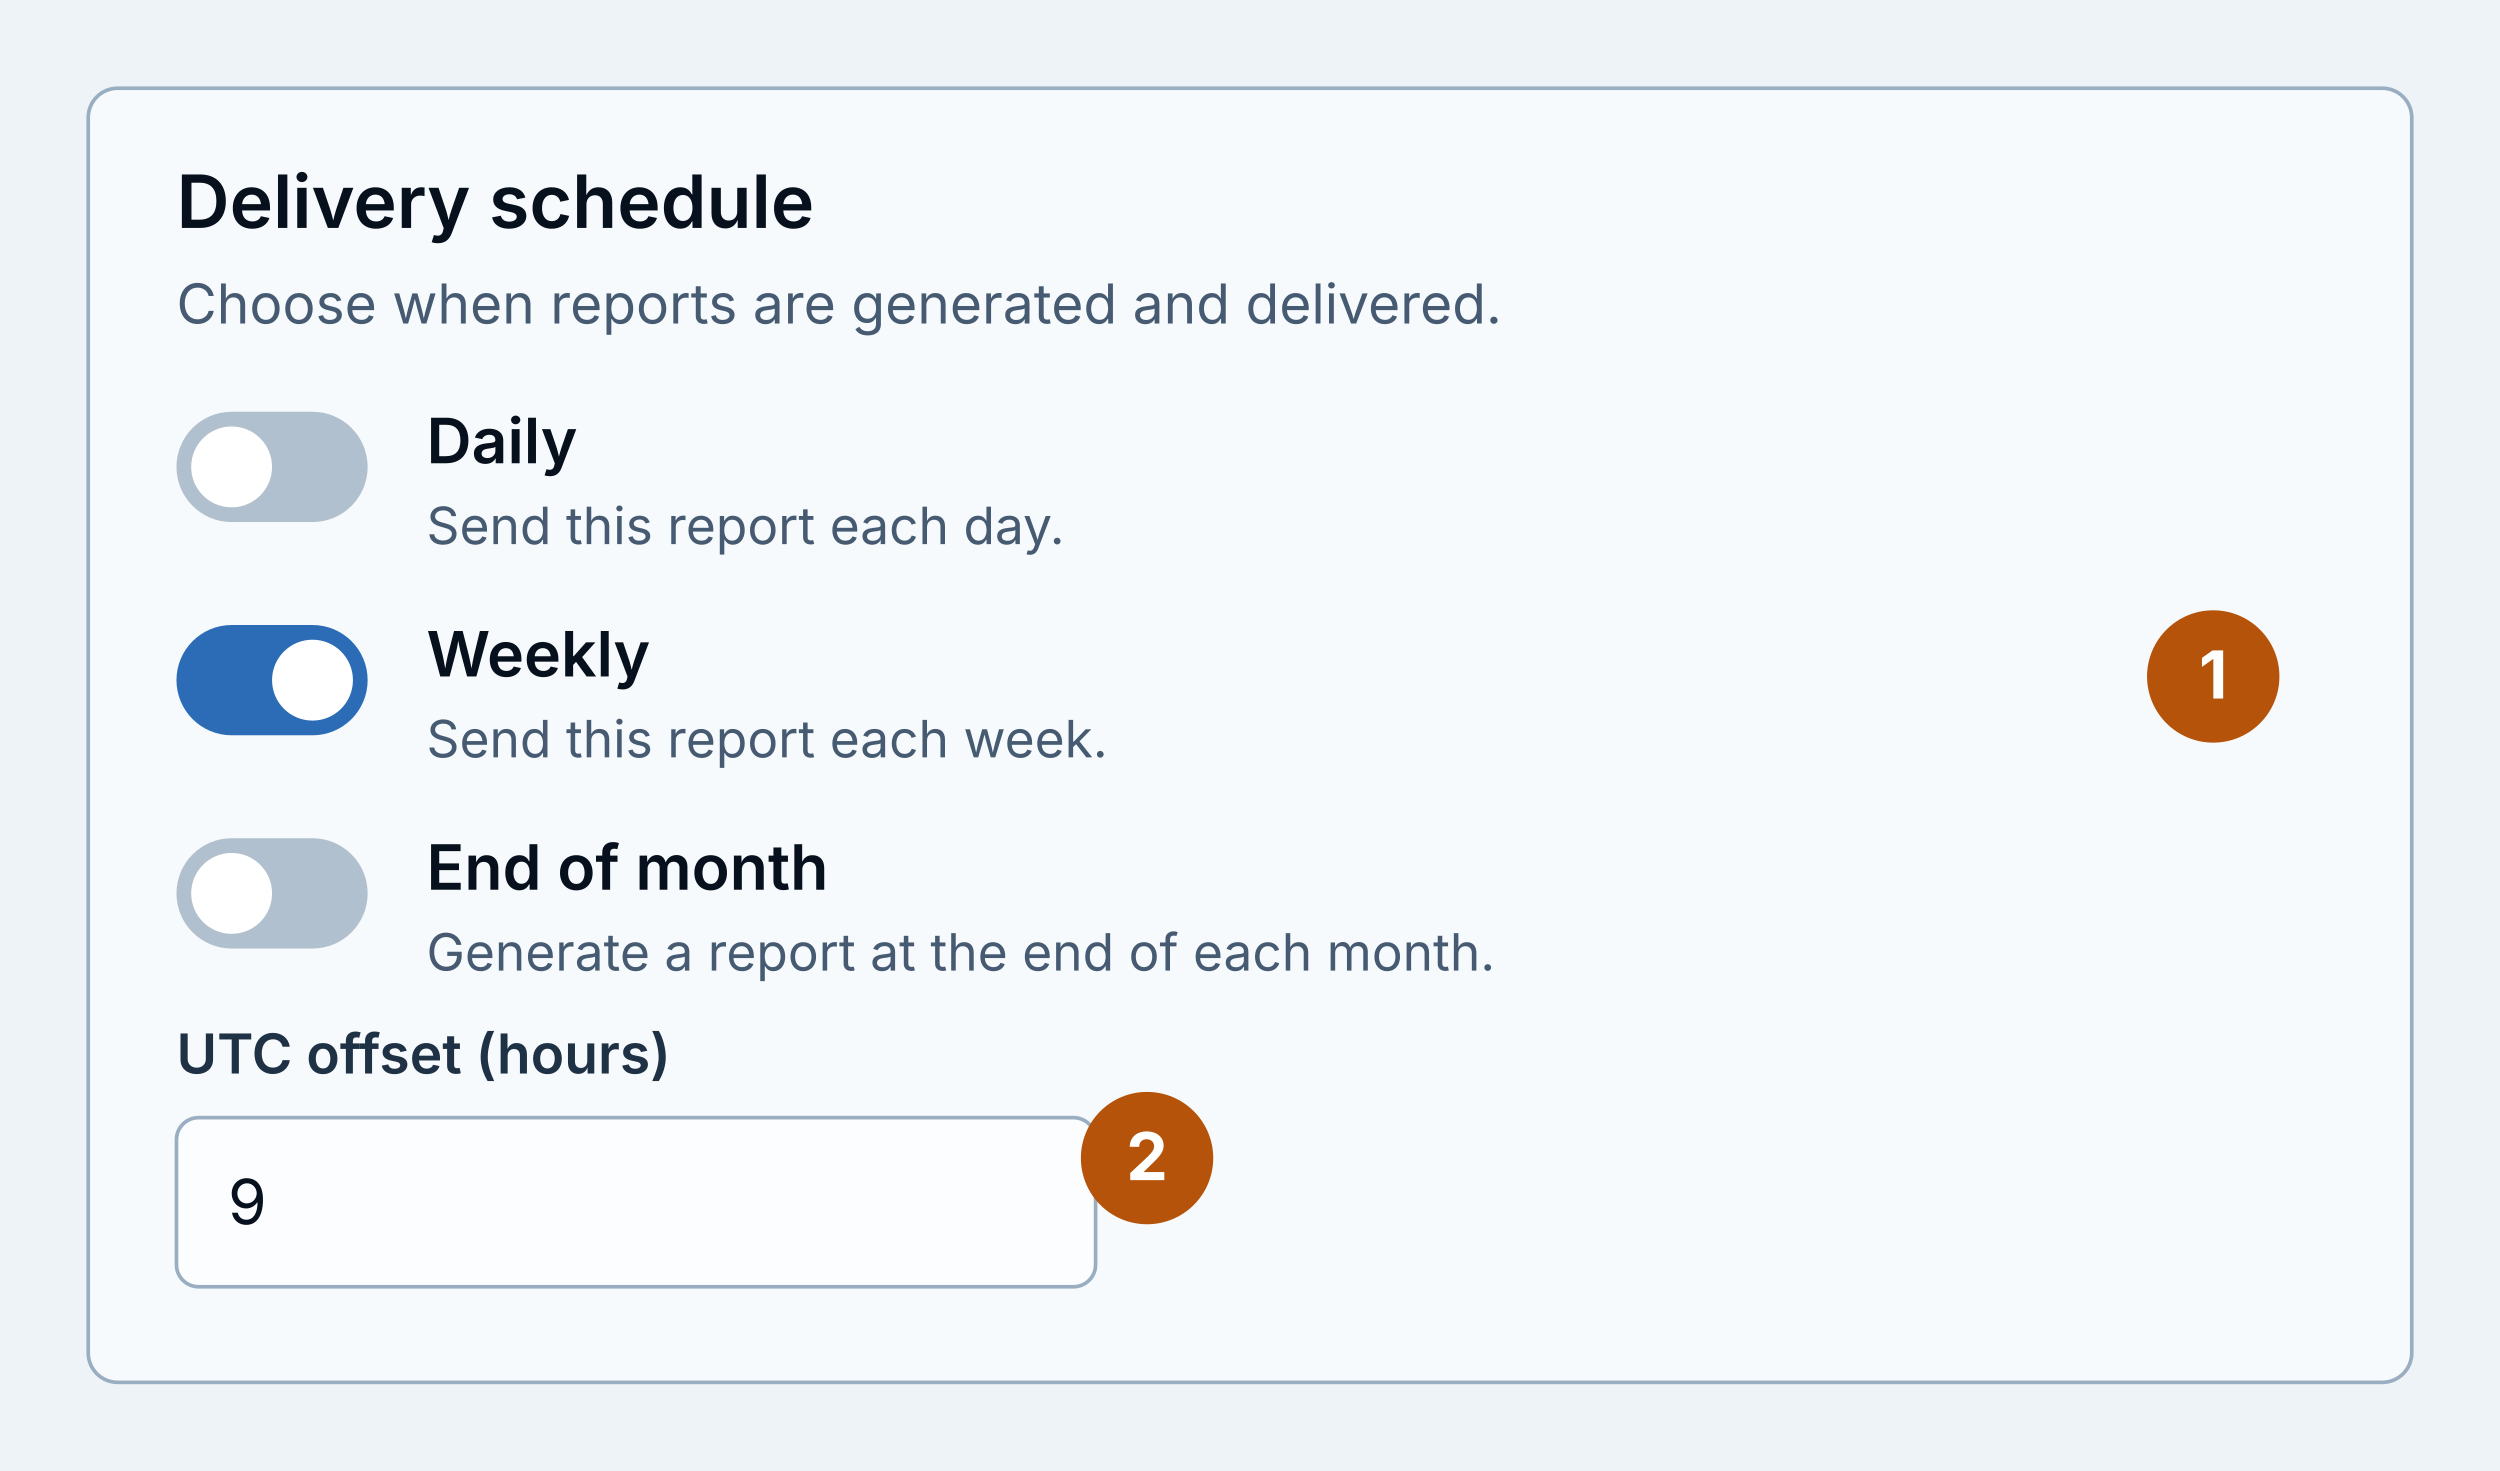
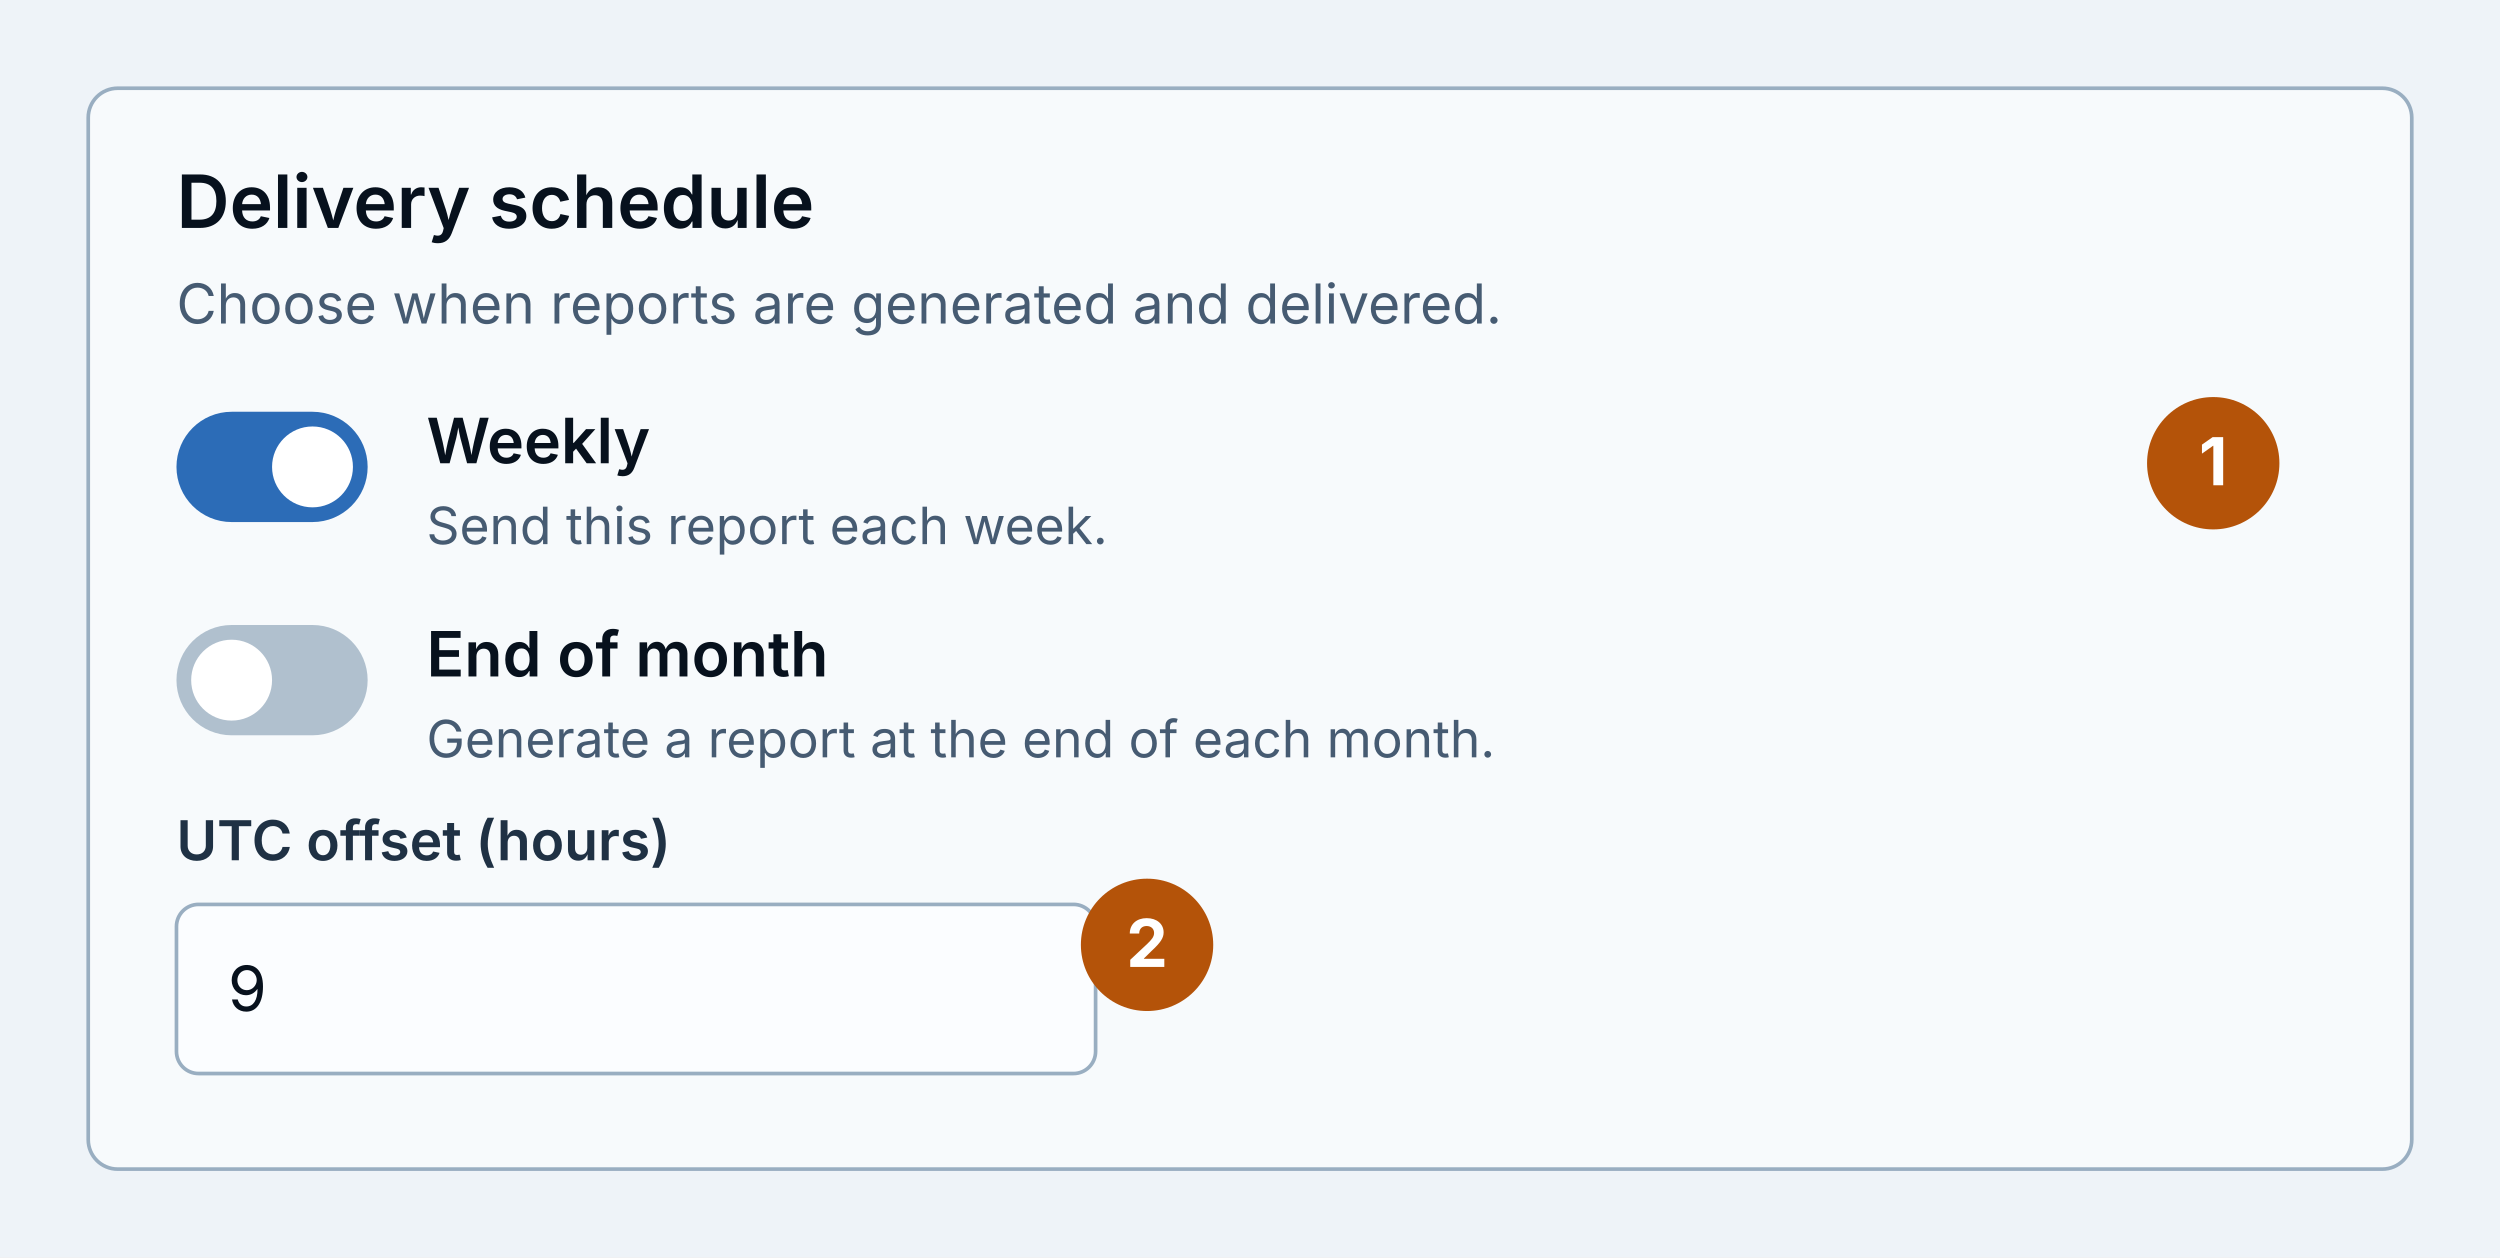
- <svg xmlns="http://www.w3.org/2000/svg" viewBox="0 0 680 400" width="680" height="400" role="img" aria-label="The Delivery schedule card with Daily, Weekly and End of month switches, Weekly switched on, and a UTC offset box">
+ <svg xmlns="http://www.w3.org/2000/svg" viewBox="0 0 680 342" width="680" height="342" role="img" aria-label="The Delivery schedule card with Weekly and End of month switches, Weekly switched on, and a UTC offset box">
  <defs>
    <linearGradient id="primary" x1="0" y1="0" x2="0" y2="1">
      <stop offset="0" stop-color="#40546b" />
      <stop offset="1" stop-color="#2d3d4f" />
    </linearGradient>
    <linearGradient id="secondary" x1="0" y1="0" x2="0" y2="1">
      <stop offset="0" stop-color="#f8fbfd" />
      <stop offset="1" stop-color="#edf3f8" />
    </linearGradient>
  </defs>
-   <rect width="680" height="400" fill="#eef3f8" />
-   <rect x="24" y="24" width="632" height="352" rx="8" fill="#f7fafc" stroke="#99aec1" />
+   <rect width="680" height="342" fill="#eef3f8" />
+   <rect x="24" y="24" width="632" height="294" rx="8" fill="#f7fafc" stroke="#99aec1" />
  <text x="48" y="62" font-family="Inter, 'Inter Variable', system-ui, -apple-system, 'Noto Sans JP', sans-serif" font-size="20" font-weight="600" fill="#07111d" text-anchor="start">Delivery schedule</text>
  <text x="48" y="88" font-family="Inter, 'Inter Variable', system-ui, -apple-system, 'Noto Sans JP', sans-serif" font-size="15" font-weight="400" fill="#465b72" text-anchor="start">Choose when reports are generated and delivered.</text>
-   <rect x="48" y="112" width="52" height="30" rx="15" fill="#b0c0ce" />
-   <circle cx="63" cy="127" r="11" fill="#ffffff" />
-   <text x="116" y="126" font-family="Inter, 'Inter Variable', system-ui, -apple-system, 'Noto Sans JP', sans-serif" font-size="17" font-weight="600" fill="#07111d" text-anchor="start">Daily</text>
-   <text x="116" y="148" font-family="Inter, 'Inter Variable', system-ui, -apple-system, 'Noto Sans JP', sans-serif" font-size="14" font-weight="400" fill="#465b72" text-anchor="start">Send this report each day.</text>
-   <rect x="48" y="170" width="52" height="30" rx="15" fill="#2c6cb7" />
-   <circle cx="85" cy="185" r="11" fill="#ffffff" />
-   <text x="116" y="184" font-family="Inter, 'Inter Variable', system-ui, -apple-system, 'Noto Sans JP', sans-serif" font-size="17" font-weight="600" fill="#07111d" text-anchor="start">Weekly</text>
-   <text x="116" y="206" font-family="Inter, 'Inter Variable', system-ui, -apple-system, 'Noto Sans JP', sans-serif" font-size="14" font-weight="400" fill="#465b72" text-anchor="start">Send this report each week.</text>
-   <circle cx="602" cy="184" r="18" fill="#b45309" />
-   <text x="602" y="190" font-family="Inter, 'Inter Variable', system-ui, -apple-system, 'Noto Sans JP', sans-serif" font-size="18" font-weight="700" fill="#ffffff" text-anchor="middle">1</text>
-   <rect x="48" y="228" width="52" height="30" rx="15" fill="#b0c0ce" />
-   <circle cx="63" cy="243" r="11" fill="#ffffff" />
-   <text x="116" y="242" font-family="Inter, 'Inter Variable', system-ui, -apple-system, 'Noto Sans JP', sans-serif" font-size="17" font-weight="600" fill="#07111d" text-anchor="start">End of month</text>
-   <text x="116" y="264" font-family="Inter, 'Inter Variable', system-ui, -apple-system, 'Noto Sans JP', sans-serif" font-size="14" font-weight="400" fill="#465b72" text-anchor="start">Generate a report at the end of each month.</text>
-   <text x="48" y="292" font-family="Inter, 'Inter Variable', system-ui, -apple-system, 'Noto Sans JP', sans-serif" font-size="15" font-weight="600" fill="#1f3144" text-anchor="start">UTC offset (hours)</text>
-   <rect x="48" y="304" width="250" height="46" rx="6" fill="#fbfdff" stroke="#99aec1" />
-   <text x="62" y="333" font-family="Inter, 'Inter Variable', system-ui, -apple-system, 'Noto Sans JP', sans-serif" font-size="17" font-weight="400" fill="#07111d" text-anchor="start">9</text>
-   <circle cx="312" cy="315" r="18" fill="#b45309" />
-   <text x="312" y="321" font-family="Inter, 'Inter Variable', system-ui, -apple-system, 'Noto Sans JP', sans-serif" font-size="18" font-weight="700" fill="#ffffff" text-anchor="middle">2</text>
+   <rect x="48" y="112" width="52" height="30" rx="15" fill="#2c6cb7" />
+   <circle cx="85" cy="127" r="11" fill="#ffffff" />
+   <text x="116" y="126" font-family="Inter, 'Inter Variable', system-ui, -apple-system, 'Noto Sans JP', sans-serif" font-size="17" font-weight="600" fill="#07111d" text-anchor="start">Weekly</text>
+   <text x="116" y="148" font-family="Inter, 'Inter Variable', system-ui, -apple-system, 'Noto Sans JP', sans-serif" font-size="14" font-weight="400" fill="#465b72" text-anchor="start">Send this report each week.</text>
+   <circle cx="602" cy="126" r="18" fill="#b45309" />
+   <text x="602" y="132" font-family="Inter, 'Inter Variable', system-ui, -apple-system, 'Noto Sans JP', sans-serif" font-size="18" font-weight="700" fill="#ffffff" text-anchor="middle">1</text>
+   <rect x="48" y="170" width="52" height="30" rx="15" fill="#b0c0ce" />
+   <circle cx="63" cy="185" r="11" fill="#ffffff" />
+   <text x="116" y="184" font-family="Inter, 'Inter Variable', system-ui, -apple-system, 'Noto Sans JP', sans-serif" font-size="17" font-weight="600" fill="#07111d" text-anchor="start">End of month</text>
+   <text x="116" y="206" font-family="Inter, 'Inter Variable', system-ui, -apple-system, 'Noto Sans JP', sans-serif" font-size="14" font-weight="400" fill="#465b72" text-anchor="start">Generate a report at the end of each month.</text>
+   <text x="48" y="234" font-family="Inter, 'Inter Variable', system-ui, -apple-system, 'Noto Sans JP', sans-serif" font-size="15" font-weight="600" fill="#1f3144" text-anchor="start">UTC offset (hours)</text>
+   <rect x="48" y="246" width="250" height="46" rx="6" fill="#fbfdff" stroke="#99aec1" />
+   <text x="62" y="275" font-family="Inter, 'Inter Variable', system-ui, -apple-system, 'Noto Sans JP', sans-serif" font-size="17" font-weight="400" fill="#07111d" text-anchor="start">9</text>
+   <circle cx="312" cy="257" r="18" fill="#b45309" />
+   <text x="312" y="263" font-family="Inter, 'Inter Variable', system-ui, -apple-system, 'Noto Sans JP', sans-serif" font-size="18" font-weight="700" fill="#ffffff" text-anchor="middle">2</text>
</svg>
